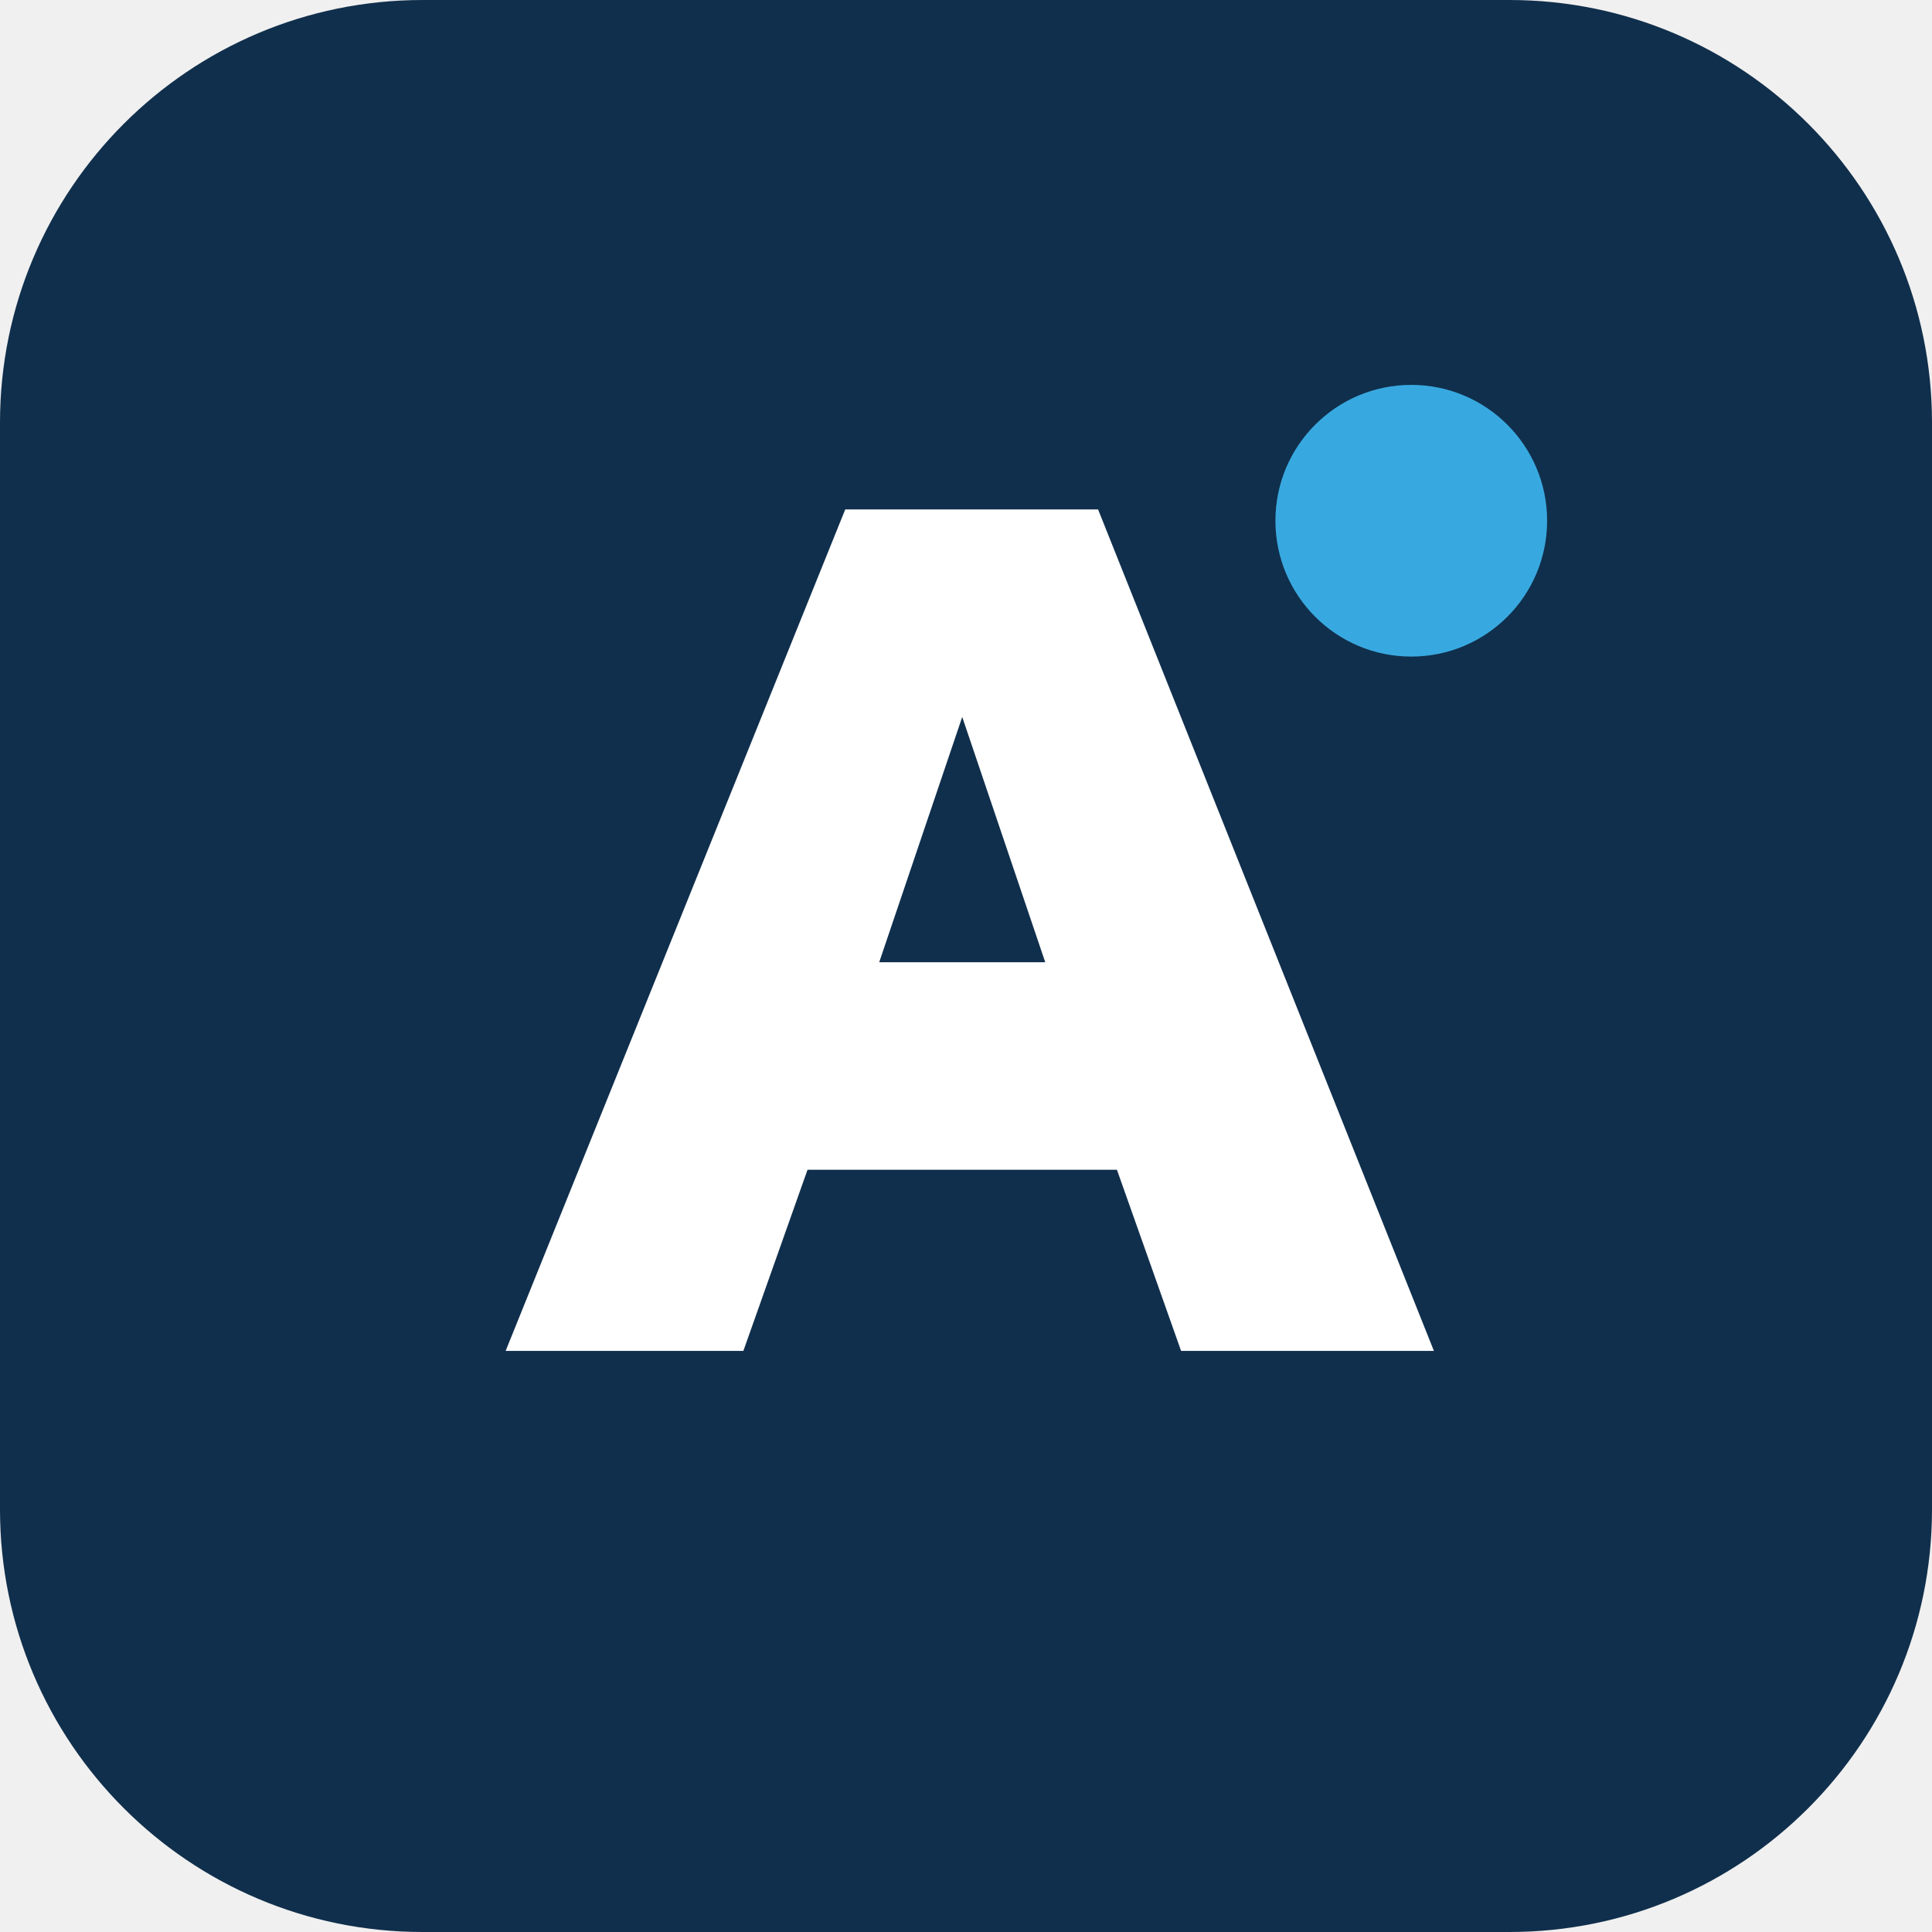
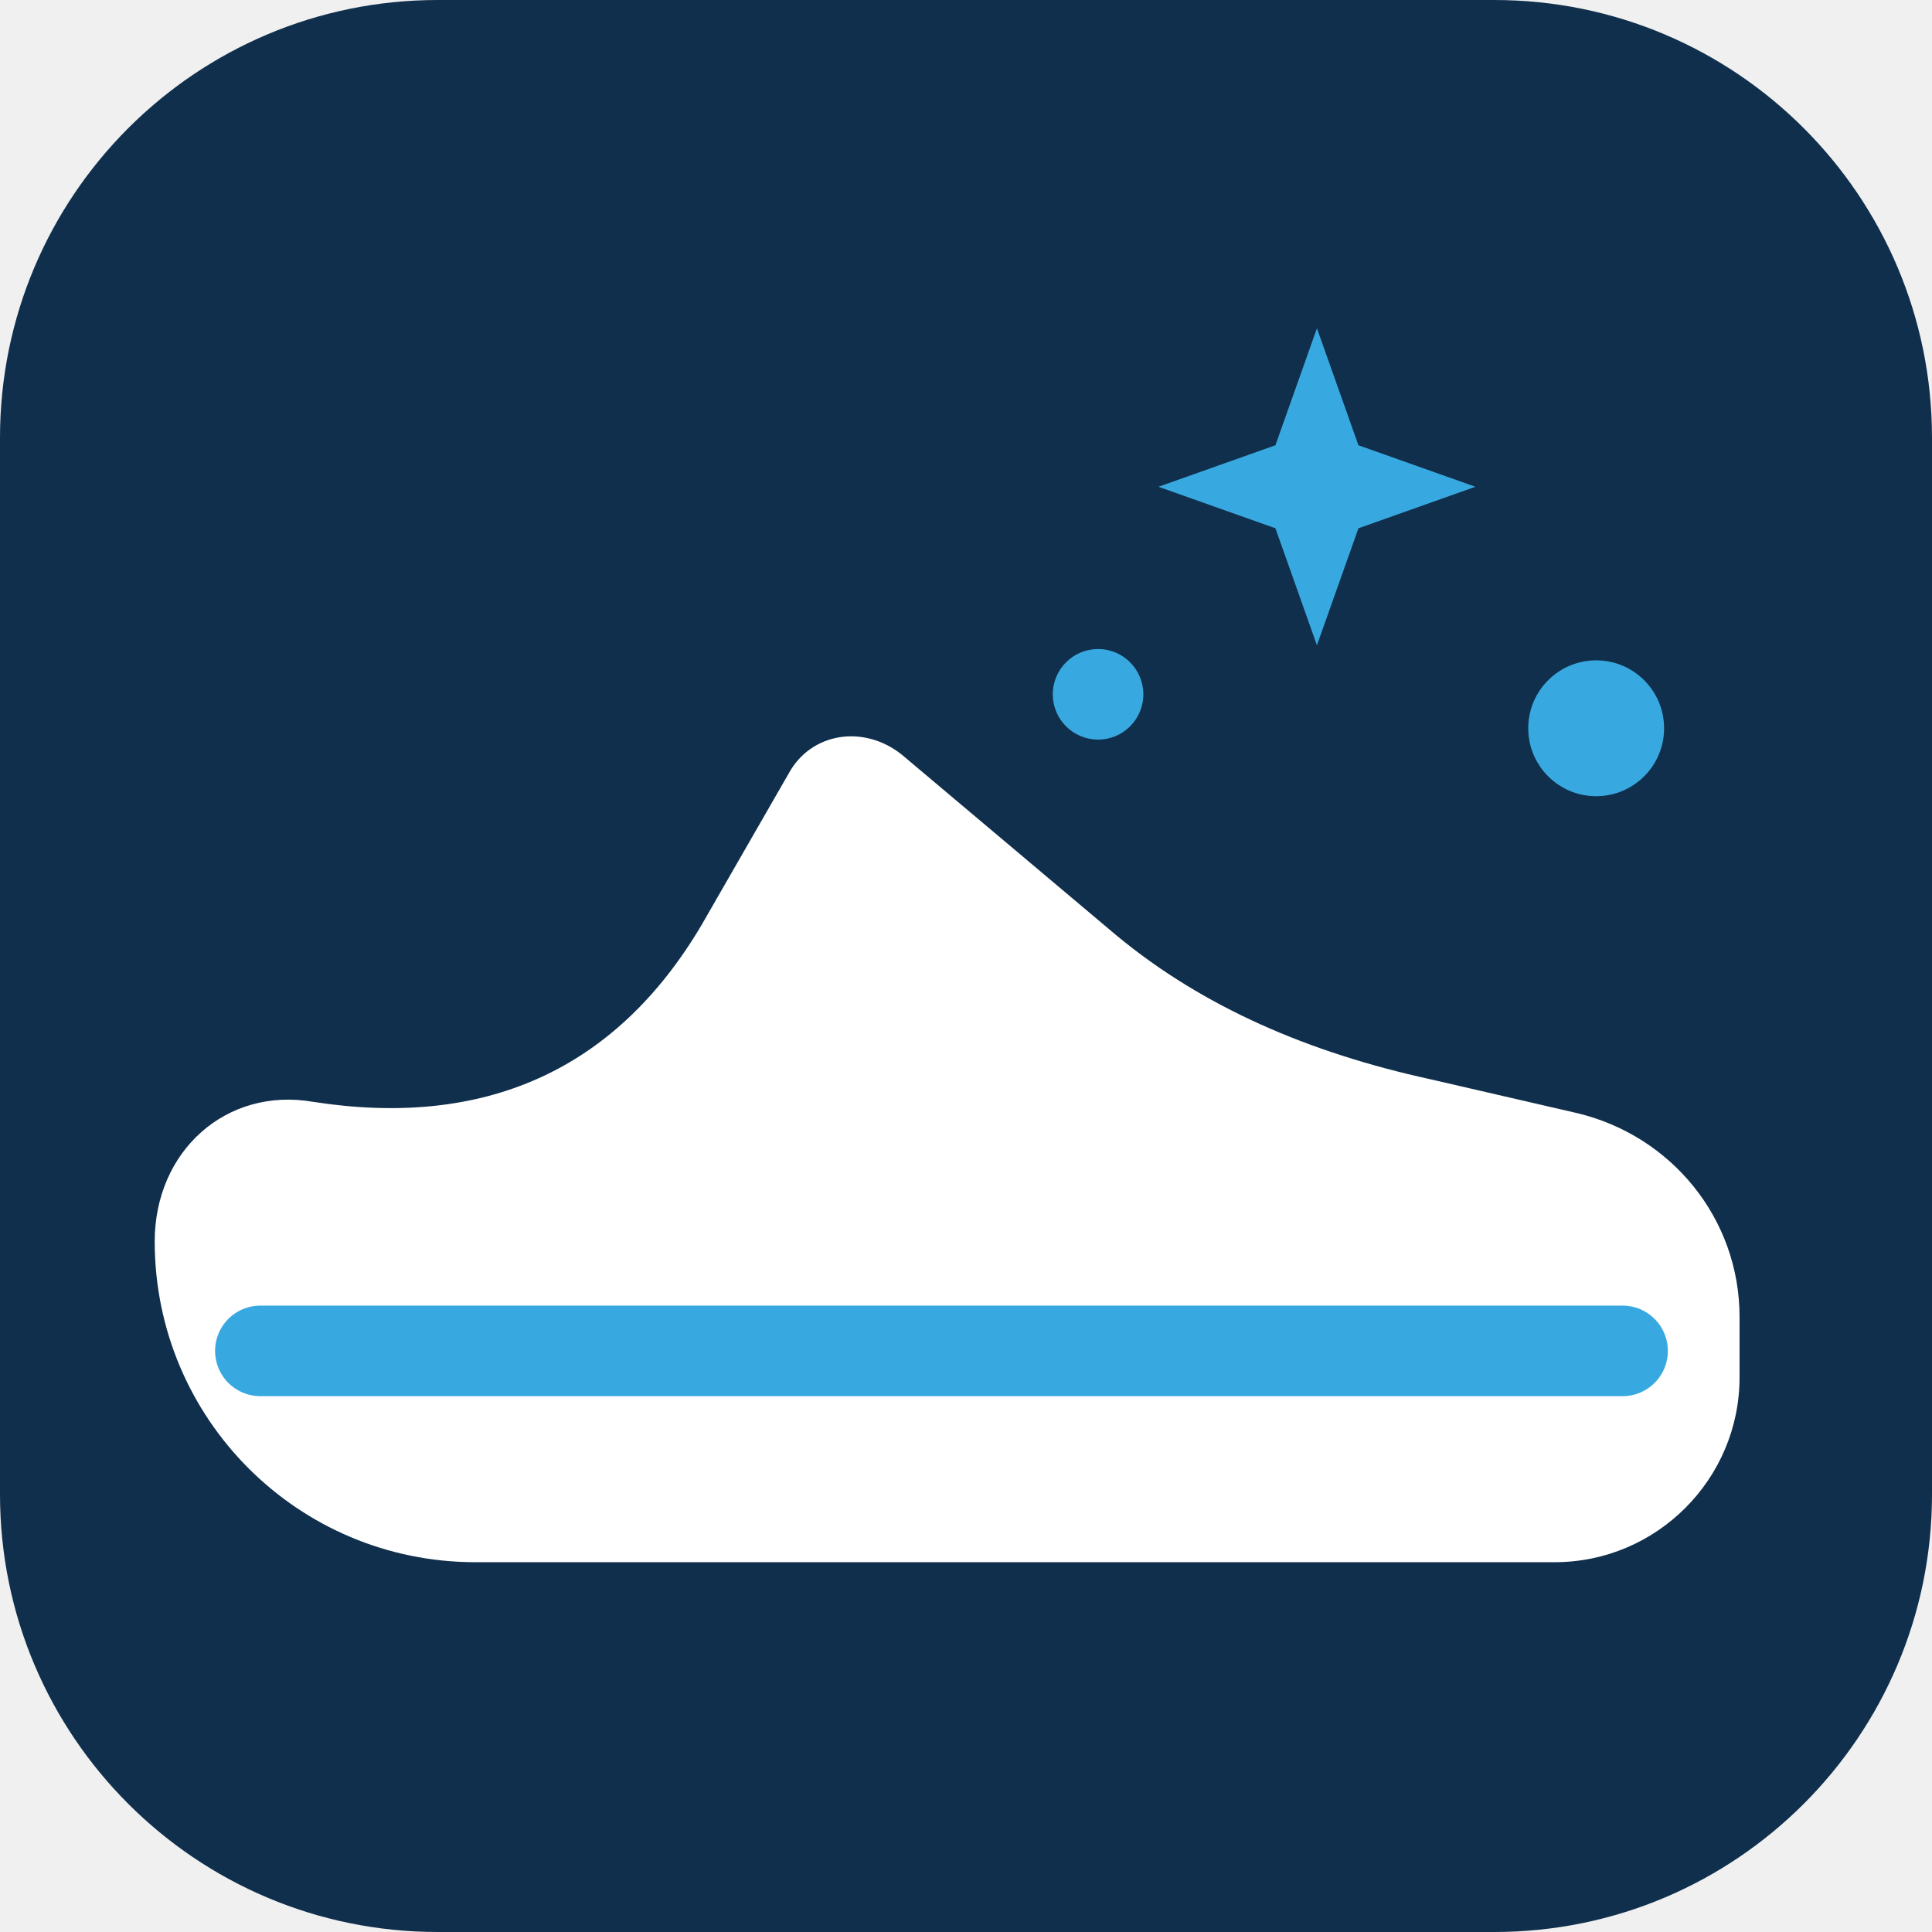
<svg xmlns="http://www.w3.org/2000/svg" viewBox="0 0 512 512">
-   <rect width="512" height="512" rx="112" fill="#102f4c" />
-   <path d="M134 358 224 135h67l89 223h-67l-17-48h-82l-17 48h-63Zm99-103h44l-22-65-22 65Z" fill="#fff" />
-   <circle cx="374" cy="138" r="36" fill="#38a9e0" />
+   <rect width="512" height="512" rx="116" fill="#102f4c" />
+   <path d="M83 292c45 7 80-8 103-47l23-40c6-11 20-13 30-5l57 48c23 19 51 31 83 38l39 9c25 6 43 28 43 54v16c0 27-22 49-49 49H126c-47 0-85-38-85-85 0-24 19-41 42-37Z" fill="#fff" />
+   <path d="M69 358h361" fill="none" stroke="#38a9e0" stroke-linecap="round" stroke-width="24" />
+   <path d="m349 87 11 31 31 11-31 11-11 31-11-31-31-11 31-11 11-31Z" fill="#38a9e0" />
+   <circle cx="423" cy="193" r="18" fill="#38a9e0" />
+   <circle cx="291" cy="184" r="12" fill="#38a9e0" />
</svg>
